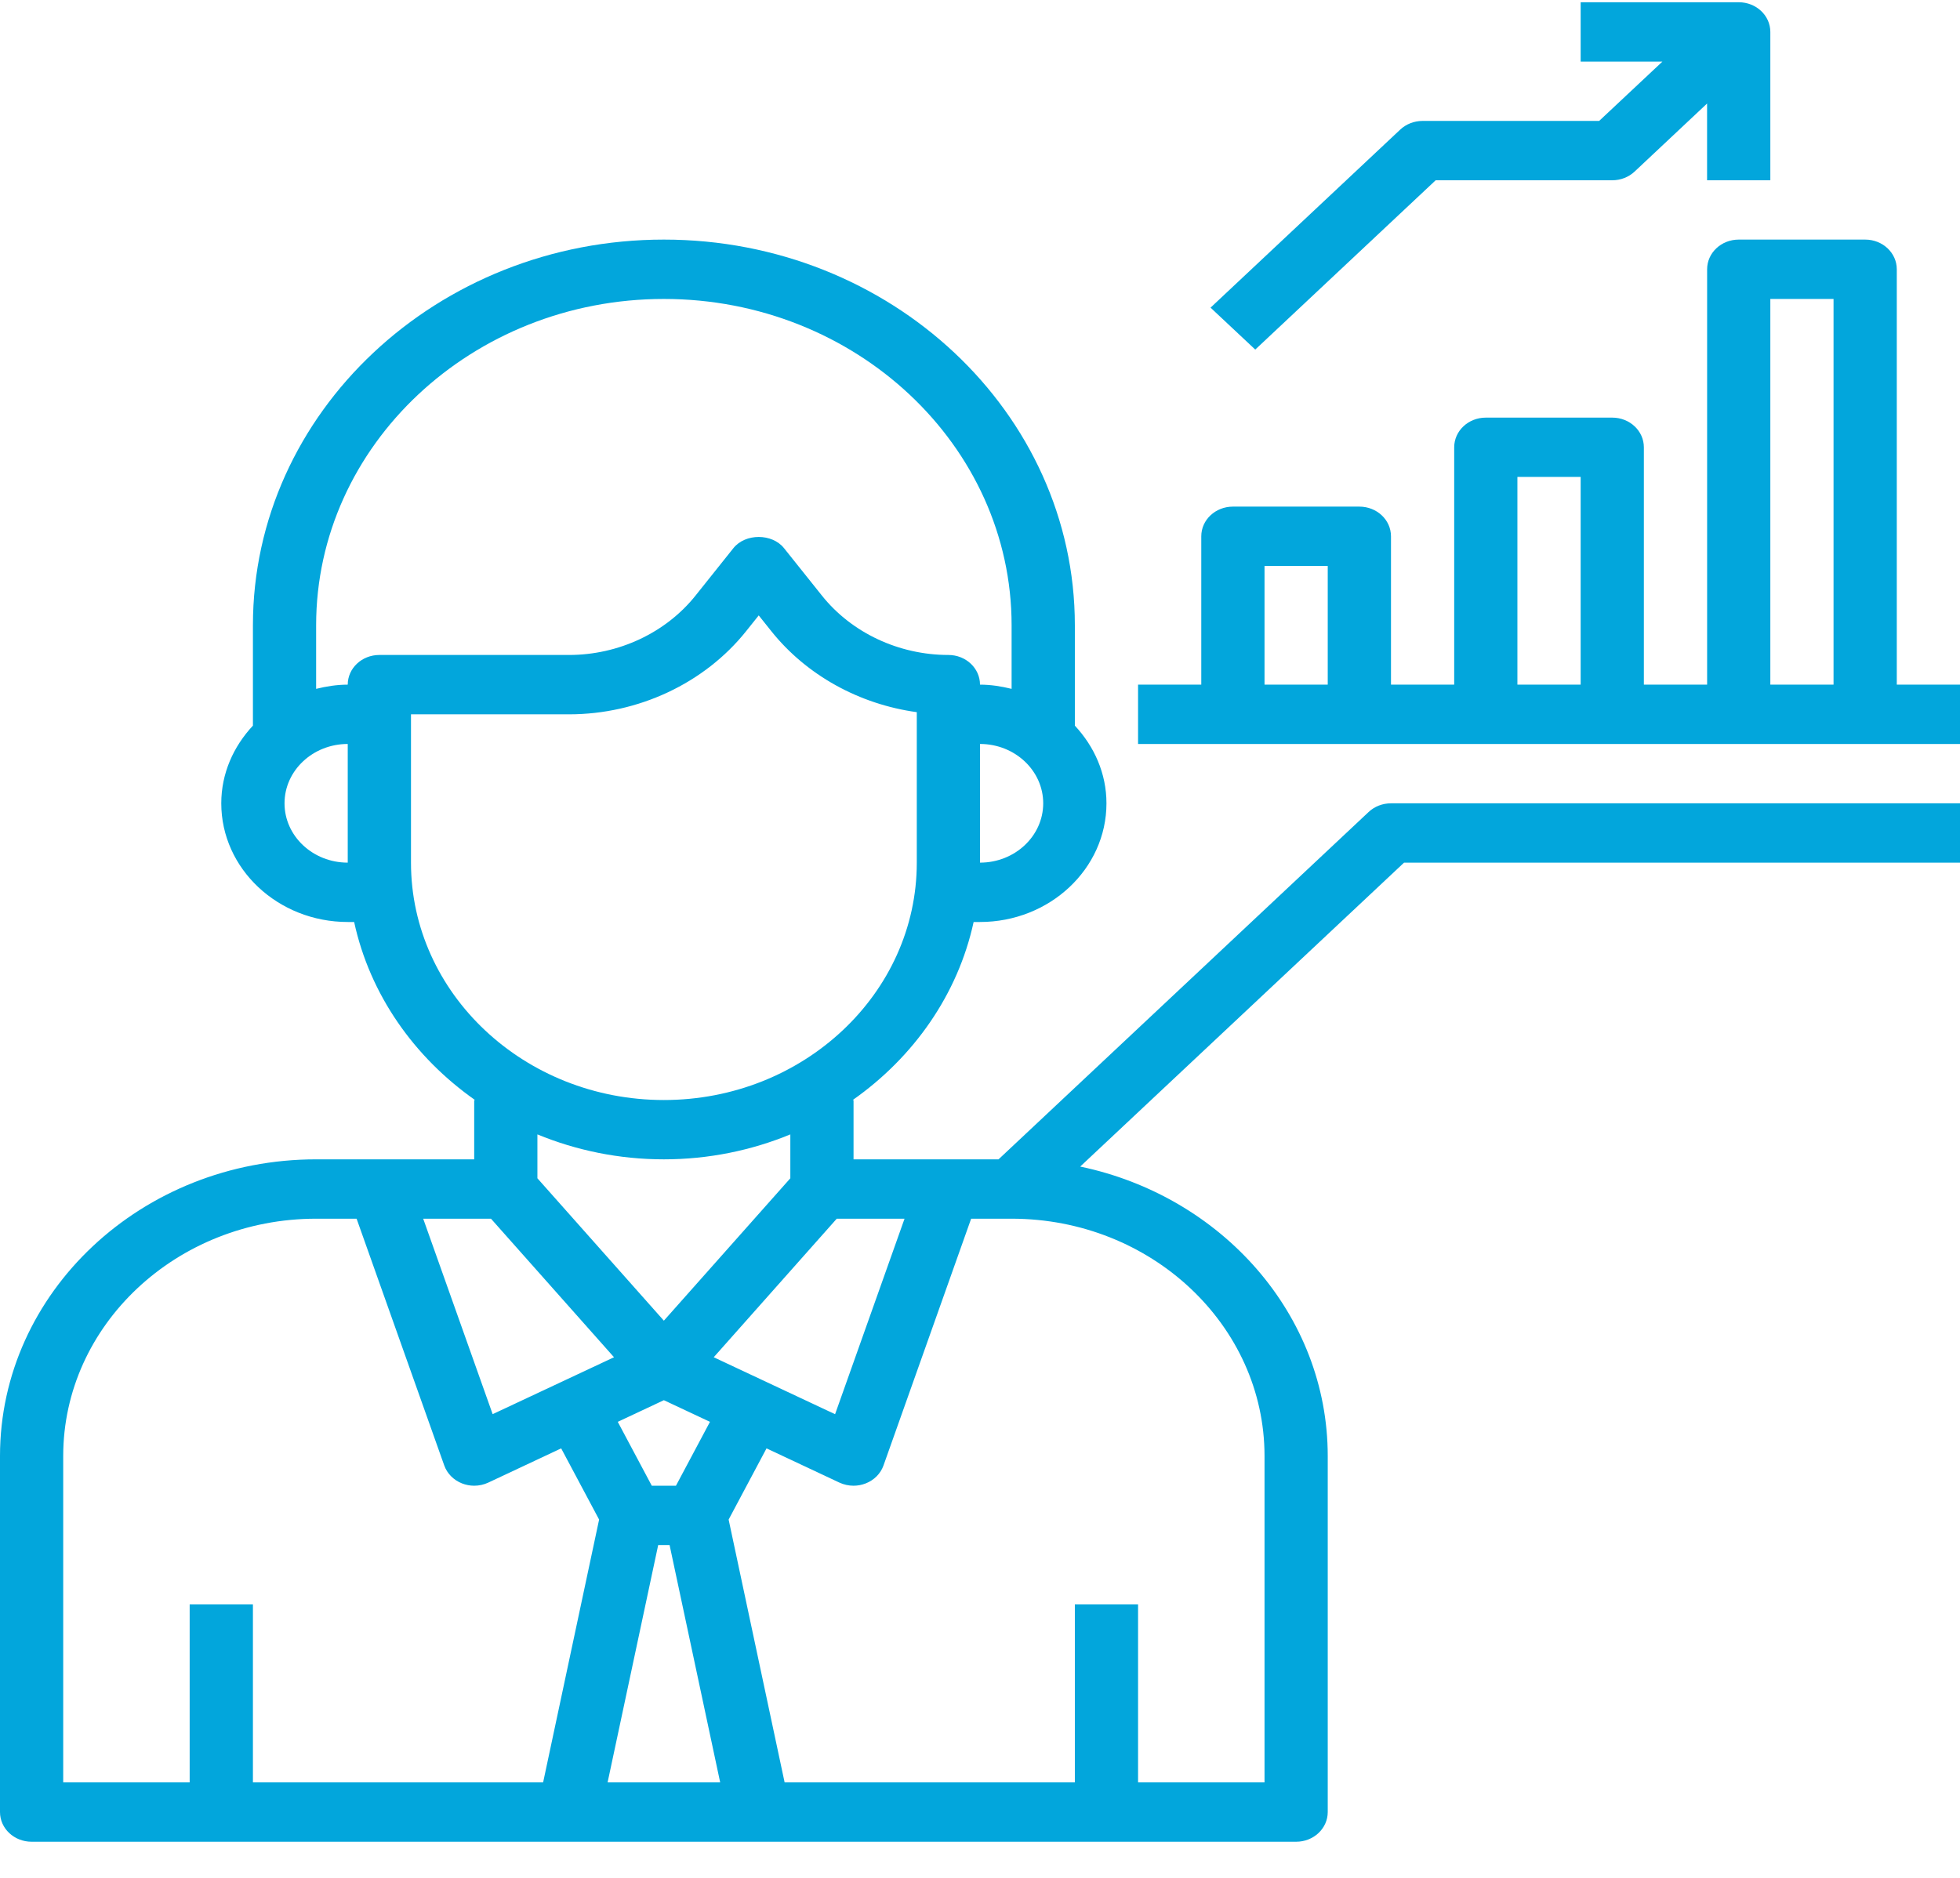
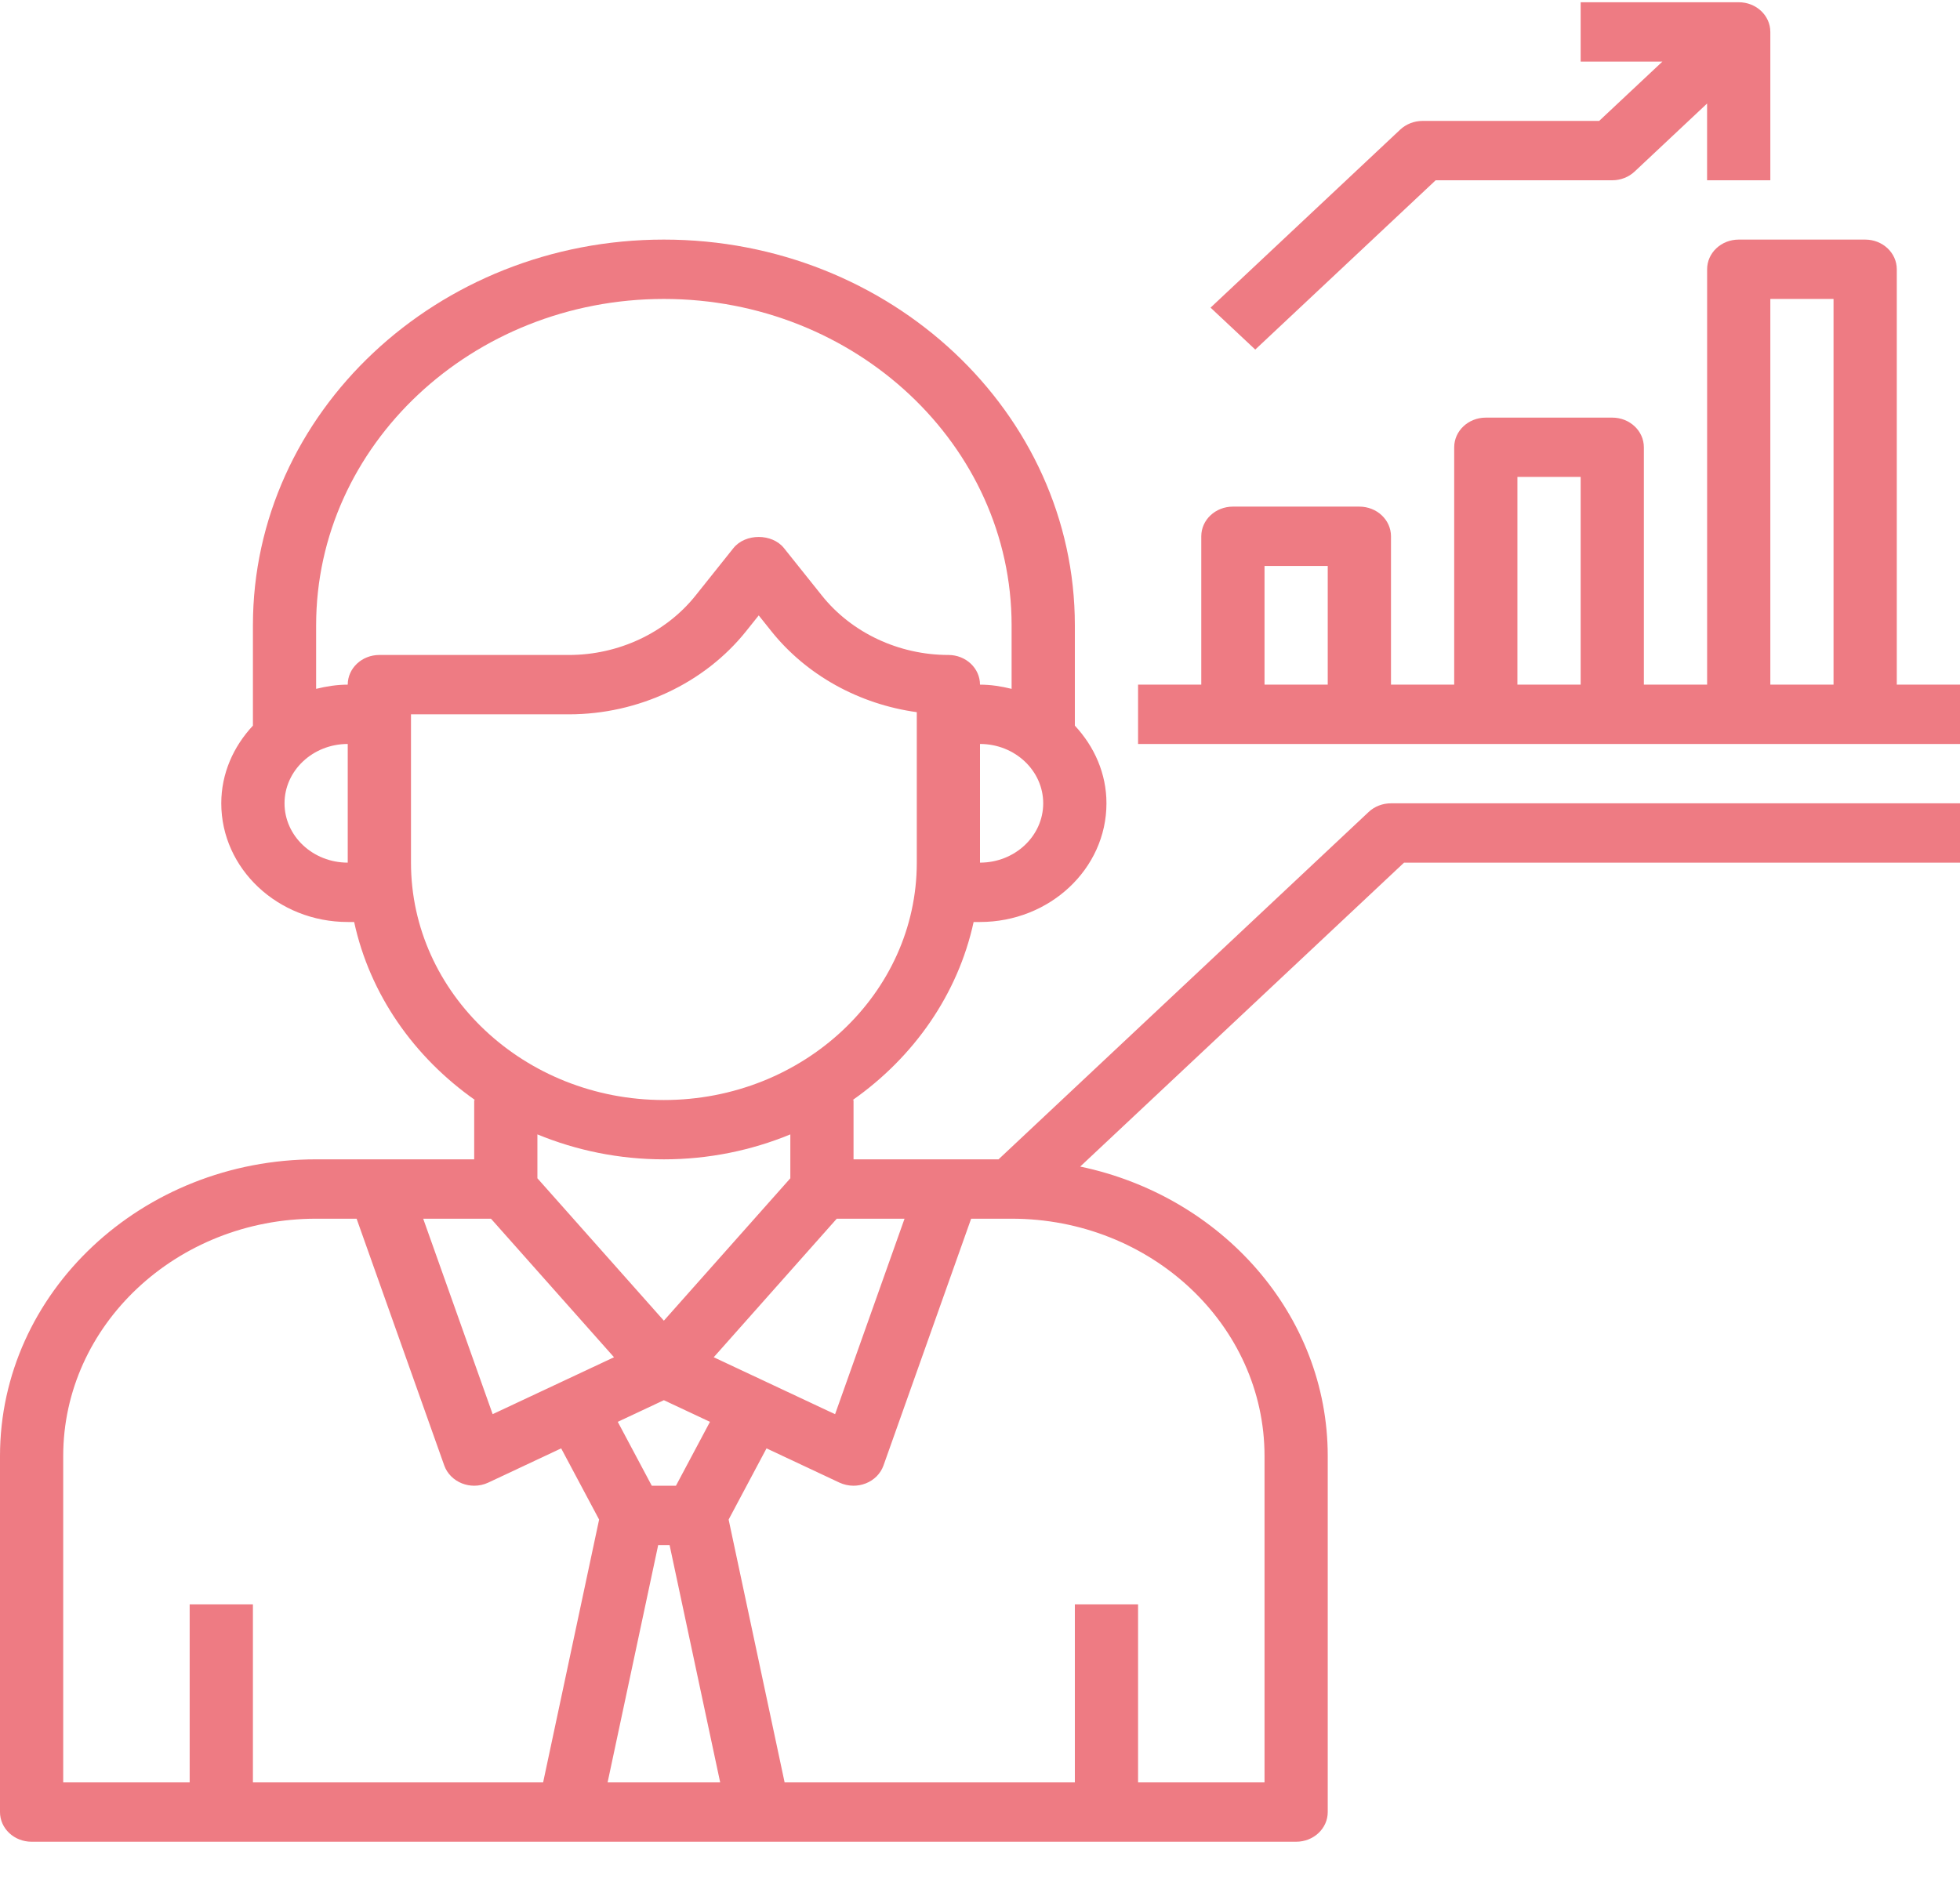
<svg xmlns="http://www.w3.org/2000/svg" width="48" height="46" viewBox="0 0 48 46" fill="none">
-   <path d="M33.517 19.891L24.454 28.399H20.903V26.946H20.883C22.376 25.897 23.458 24.36 23.844 22.585H24C25.708 22.585 27.097 21.281 27.097 19.678C27.097 18.947 26.799 18.286 26.323 17.775V15.317C26.323 10.108 21.808 5.869 16.258 5.869C10.709 5.869 6.194 10.108 6.194 15.317V17.775C5.717 18.286 5.419 18.947 5.419 19.678C5.419 21.281 6.808 22.585 8.516 22.585H8.673C9.058 24.36 10.14 25.897 11.633 26.946H11.613V28.399H7.742C3.473 28.399 0 31.659 0 35.667V44.388C0 44.79 0.346 45.115 0.774 45.115H31.742C32.17 45.115 32.516 44.79 32.516 44.388V35.667C32.516 32.202 29.917 29.3 26.454 28.576L34.385 21.131H48V19.678H34.065C33.859 19.678 33.662 19.754 33.517 19.891ZM12.024 29.853L15.037 33.247L12.065 34.641L10.364 29.853H12.024ZM16.119 37.847H16.398L17.637 43.661H14.88L16.119 37.847ZM16.554 36.394H15.962L15.129 34.829L16.258 34.299L17.387 34.829L16.554 36.394ZM17.479 33.247L20.492 29.853H22.152L20.451 34.642L17.479 33.247ZM24 21.131V18.224C24.854 18.224 25.548 18.876 25.548 19.678C25.548 20.48 24.854 21.131 24 21.131ZM6.968 19.678C6.968 18.876 7.662 18.224 8.516 18.224V21.131C7.662 21.131 6.968 20.48 6.968 19.678ZM8.516 16.771C8.247 16.771 7.991 16.813 7.742 16.874V15.317C7.742 10.909 11.563 7.323 16.258 7.323C20.953 7.323 24.774 10.909 24.774 15.317V16.874C24.525 16.813 24.269 16.771 24 16.771C24 16.369 23.654 16.044 23.226 16.044C22.014 16.044 20.856 15.501 20.129 14.59L19.2 13.427C18.908 13.062 18.253 13.062 17.961 13.427L17.032 14.591C16.305 15.501 15.147 16.044 13.935 16.044H9.29C8.862 16.044 8.516 16.369 8.516 16.771ZM10.065 21.131V17.498H13.935C15.632 17.498 17.253 16.737 18.271 15.463L18.581 15.075L18.89 15.462C19.752 16.541 21.045 17.252 22.452 17.445V21.131C22.452 24.337 19.673 26.946 16.258 26.946C12.843 26.946 10.065 24.337 10.065 21.131ZM16.258 28.399C17.359 28.399 18.406 28.179 19.355 27.788V28.863L16.258 32.351L13.161 28.863V27.788C14.111 28.179 15.157 28.399 16.258 28.399ZM1.548 35.667C1.548 32.461 4.327 29.853 7.742 29.853H8.733L10.879 35.896C10.949 36.096 11.11 36.257 11.316 36.338C11.412 36.375 11.512 36.394 11.613 36.394C11.731 36.394 11.851 36.368 11.959 36.317L13.743 35.479L14.672 37.223L13.301 43.661H6.194V39.301H4.645V43.661H1.548V35.667ZM30.968 35.667V43.661H27.871V39.301H26.323V43.661H19.215L17.844 37.223L18.772 35.479L20.556 36.317C20.666 36.368 20.785 36.394 20.903 36.394C21.004 36.394 21.105 36.375 21.2 36.338C21.407 36.258 21.567 36.096 21.637 35.897L23.783 29.853H24.774C28.189 29.853 30.968 32.461 30.968 35.667Z" fill="#02A6DC" />
-   <path d="M46.452 16.771V6.596C46.452 6.194 46.106 5.869 45.678 5.869H42.581C42.153 5.869 41.807 6.194 41.807 6.596V16.771H40.258V10.957C40.258 10.555 39.912 10.23 39.484 10.23H36.387C35.959 10.23 35.613 10.555 35.613 10.957V16.771H34.065V13.137C34.065 12.735 33.719 12.41 33.29 12.41H30.194C29.765 12.41 29.419 12.735 29.419 13.137V16.771H27.871V18.224H48V16.771H46.452ZM43.355 7.323H44.903V16.771H43.355V7.323ZM37.161 11.683H38.71V16.771H37.161V11.683ZM30.968 13.864H32.516V16.771H30.968V13.864Z" fill="#02A6DC" />
-   <path d="M35.159 4.416H39.484C39.69 4.416 39.886 4.339 40.031 4.203L41.806 2.536V4.416H43.355V0.782C43.355 0.38 43.009 0.055 42.581 0.055H38.71V1.509H40.712L39.163 2.962H34.839C34.633 2.962 34.436 3.039 34.291 3.175L29.646 7.536L30.741 8.563L35.159 4.416Z" fill="#02A6DC" />
+   <path d="M33.517 19.891L24.454 28.399H20.903V26.946H20.883C22.376 25.897 23.458 24.36 23.844 22.585H24C25.708 22.585 27.097 21.281 27.097 19.678C27.097 18.947 26.799 18.286 26.323 17.775V15.317C26.323 10.108 21.808 5.869 16.258 5.869C10.709 5.869 6.194 10.108 6.194 15.317V17.775C5.717 18.286 5.419 18.947 5.419 19.678C5.419 21.281 6.808 22.585 8.516 22.585H8.673C9.058 24.36 10.14 25.897 11.633 26.946H11.613V28.399H7.742C3.473 28.399 0 31.659 0 35.667V44.388C0 44.79 0.346 45.115 0.774 45.115H31.742C32.17 45.115 32.516 44.79 32.516 44.388V35.667C32.516 32.202 29.917 29.3 26.454 28.576L34.385 21.131H48V19.678H34.065C33.859 19.678 33.662 19.754 33.517 19.891ZM12.024 29.853L15.037 33.247L12.065 34.641L10.364 29.853H12.024ZM16.119 37.847H16.398L17.637 43.661H14.88L16.119 37.847ZM16.554 36.394H15.962L15.129 34.829L16.258 34.299L17.387 34.829L16.554 36.394ZM17.479 33.247L20.492 29.853H22.152L20.451 34.642L17.479 33.247ZM24 21.131V18.224C24.854 18.224 25.548 18.876 25.548 19.678C25.548 20.48 24.854 21.131 24 21.131ZM6.968 19.678C6.968 18.876 7.662 18.224 8.516 18.224V21.131C7.662 21.131 6.968 20.48 6.968 19.678ZM8.516 16.771C8.247 16.771 7.991 16.813 7.742 16.874V15.317C7.742 10.909 11.563 7.323 16.258 7.323C20.953 7.323 24.774 10.909 24.774 15.317V16.874C24.525 16.813 24.269 16.771 24 16.771C24 16.369 23.654 16.044 23.226 16.044C22.014 16.044 20.856 15.501 20.129 14.59L19.2 13.427C18.908 13.062 18.253 13.062 17.961 13.427L17.032 14.591C16.305 15.501 15.147 16.044 13.935 16.044H9.29C8.862 16.044 8.516 16.369 8.516 16.771ZM10.065 21.131V17.498H13.935C15.632 17.498 17.253 16.737 18.271 15.463L18.581 15.075L18.89 15.462C19.752 16.541 21.045 17.252 22.452 17.445V21.131C22.452 24.337 19.673 26.946 16.258 26.946C12.843 26.946 10.065 24.337 10.065 21.131ZM16.258 28.399C17.359 28.399 18.406 28.179 19.355 27.788V28.863L16.258 32.351L13.161 28.863V27.788C14.111 28.179 15.157 28.399 16.258 28.399ZM1.548 35.667C1.548 32.461 4.327 29.853 7.742 29.853H8.733L10.879 35.896C10.949 36.096 11.11 36.257 11.316 36.338C11.412 36.375 11.512 36.394 11.613 36.394C11.731 36.394 11.851 36.368 11.959 36.317L13.743 35.479L14.672 37.223L13.301 43.661H6.194V39.301H4.645V43.661H1.548V35.667ZM30.968 35.667V43.661H27.871V39.301H26.323V43.661H19.215L17.844 37.223L18.772 35.479L20.556 36.317C20.666 36.368 20.785 36.394 20.903 36.394C21.004 36.394 21.105 36.375 21.2 36.338C21.407 36.258 21.567 36.096 21.637 35.897L23.783 29.853H24.774C28.189 29.853 30.968 32.461 30.968 35.667Z" fill="#E84F5A" fill-opacity="0.75" />
+   <path d="M46.452 16.771V6.596C46.452 6.194 46.106 5.869 45.678 5.869H42.581C42.153 5.869 41.807 6.194 41.807 6.596V16.771H40.258V10.957C40.258 10.555 39.912 10.23 39.484 10.23H36.387C35.959 10.23 35.613 10.555 35.613 10.957V16.771H34.065V13.137C34.065 12.735 33.719 12.41 33.29 12.41H30.194C29.765 12.41 29.419 12.735 29.419 13.137V16.771H27.871V18.224H48V16.771H46.452ZM43.355 7.323H44.903V16.771H43.355V7.323ZM37.161 11.683H38.71V16.771H37.161V11.683ZM30.968 13.864H32.516V16.771H30.968V13.864Z" fill="#E84F5A" fill-opacity="0.75" />
+   <path d="M35.159 4.416H39.484C39.69 4.416 39.886 4.339 40.031 4.203L41.806 2.536V4.416H43.355V0.782C43.355 0.38 43.009 0.055 42.581 0.055H38.71V1.509H40.712L39.163 2.962H34.839C34.633 2.962 34.436 3.039 34.291 3.175L29.646 7.536L30.741 8.563L35.159 4.416Z" fill="#E84F5A" fill-opacity="0.75" />
</svg>
